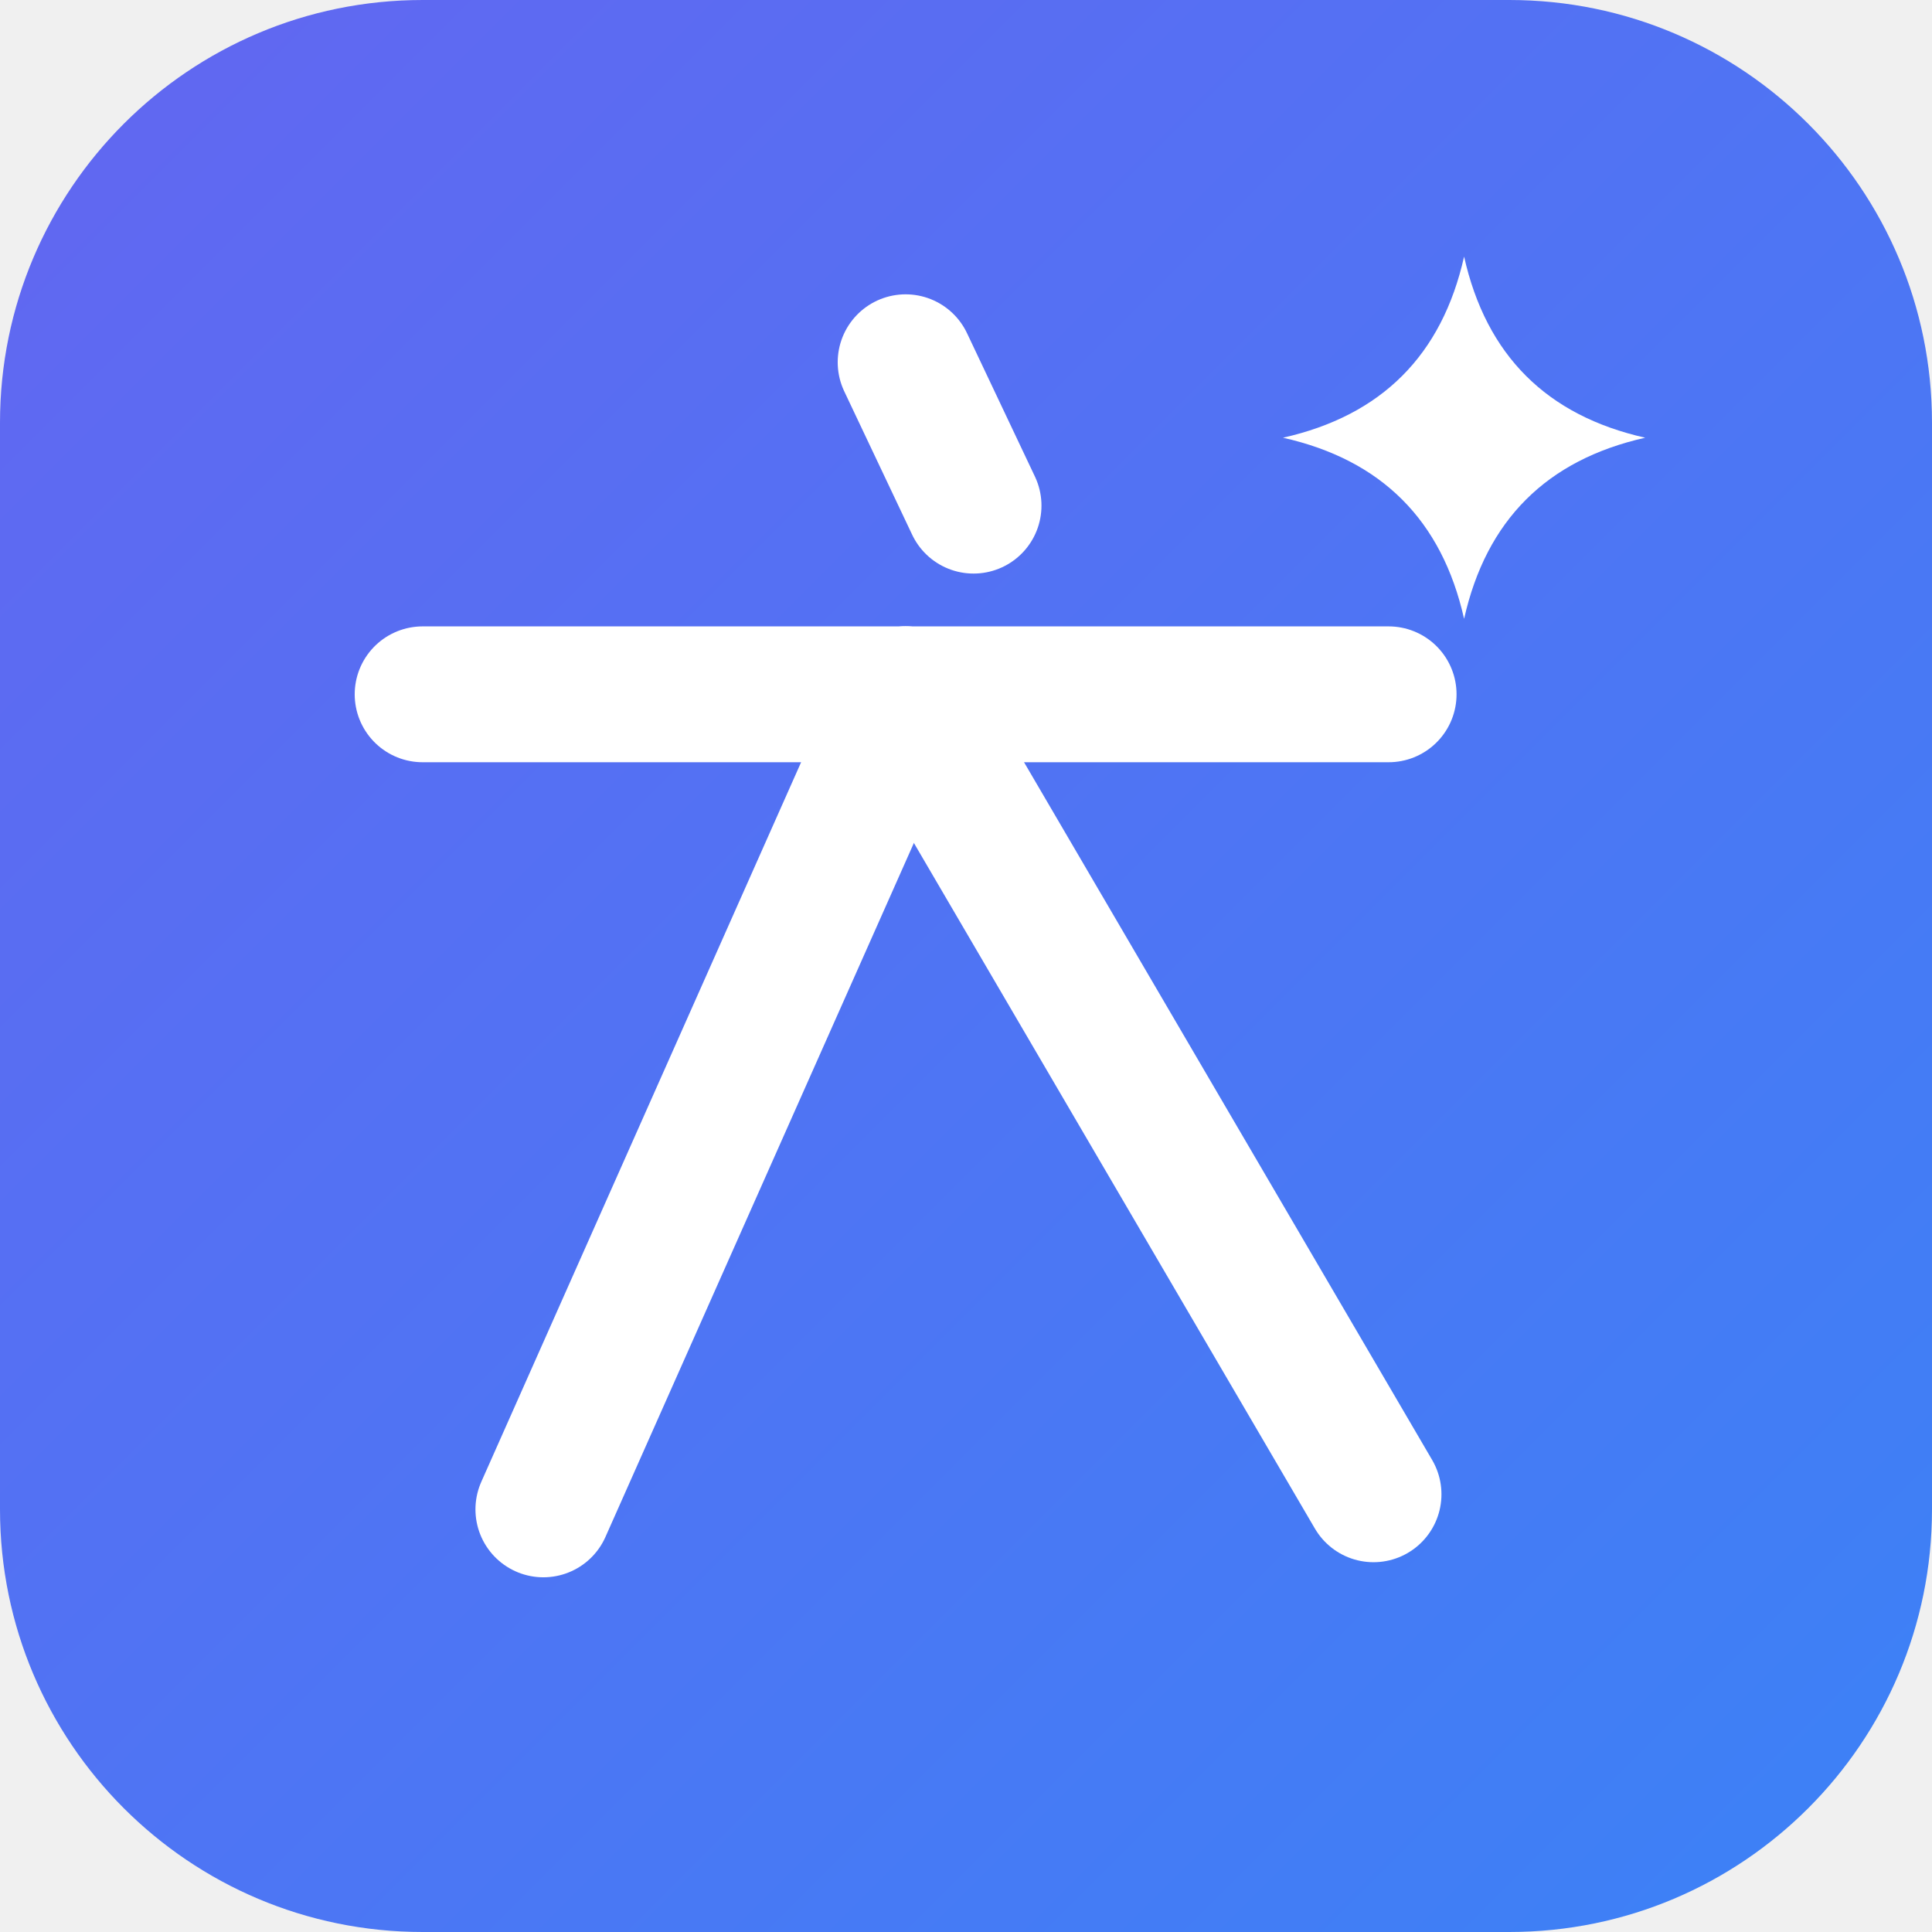
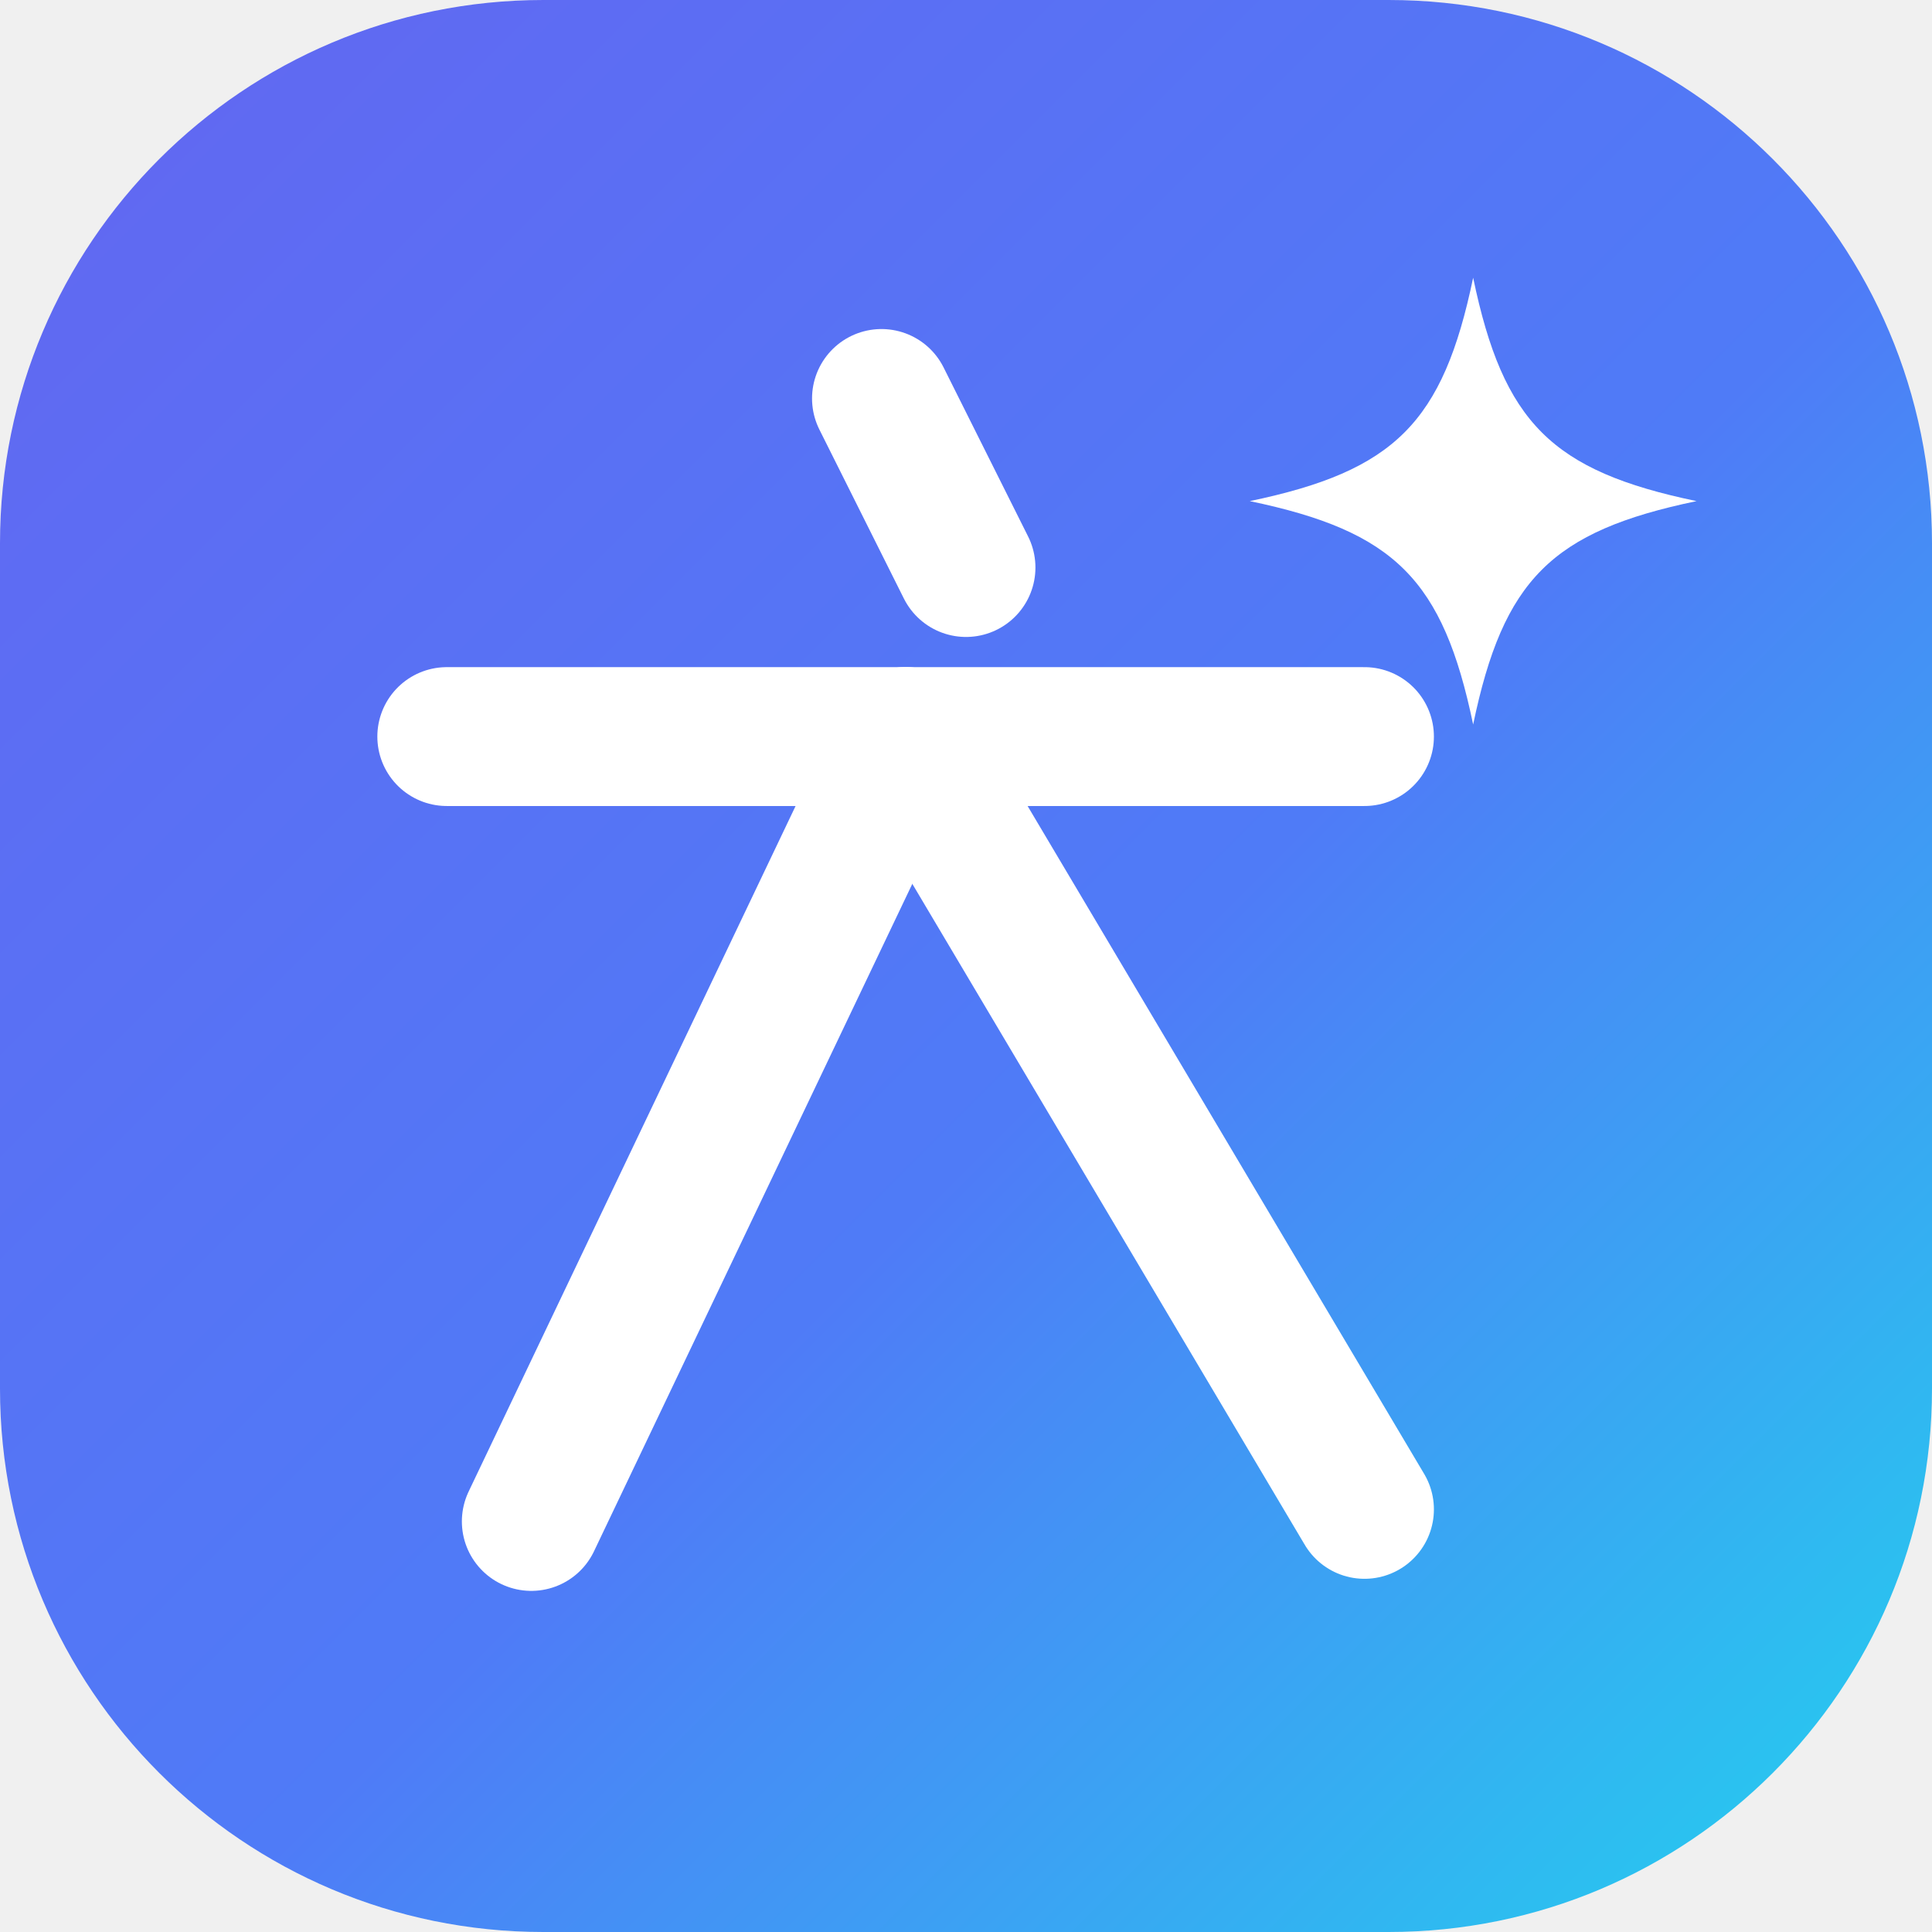
<svg xmlns="http://www.w3.org/2000/svg" viewBox="0 0 128 128" width="128" height="128">
  <defs>
    <linearGradient id="bg" x1="0" y1="0" x2="1" y2="1">
      <stop offset="0" stop-color="#6366f1" />
-       <stop offset="1" stop-color="#3b82f6" />
+       <stop offset=".55" stop-color="#4f7bf7" />
+       <stop offset="1" stop-color="#22d3ee" />
    </linearGradient>
  </defs>
-   <rect width="128" height="128" rx="28" fill="url(#bg)" />
-   <g fill="none" stroke="#ffffff" stroke-width="9" stroke-linecap="round">
-     <path d="M60 24 L64.5 33.5" />
-     <path d="M28 46 H92" />
-     <path d="M60 46 L36 100" />
-     <path d="M60 46 L91 99" />
+   <rect width="128" height="128" rx="36" fill="url(#bg)" />
+   <g fill="none" stroke="#ffffff" stroke-width="9.2" stroke-linecap="round">
+     <path d="M58.4 26.4 64 37.6" />
+     <path d="M29.6 48.8h60.8" />
+     <path d="M60 48.8 35.2 100.8" />
+     <path d="M60 48.8 90.4 100" />
  </g>
-   <path fill="#ffffff" d="M97 17 Q99.2 26.8 109 29 Q99.2 31.2 97 41 Q94.8 31.2 85 29 Q94.8 26.8 97 17 Z" />
+   <path fill="#ffffff" d="M97.6 18.4c2 9.6 5.2 12.8 14.8 14.8-9.6 2-12.8 5.2-14.8 14.8-2-9.6-5.2-12.8-14.8-14.8 9.6-2 12.8-5.2 14.8-14.8Z" />
</svg>
